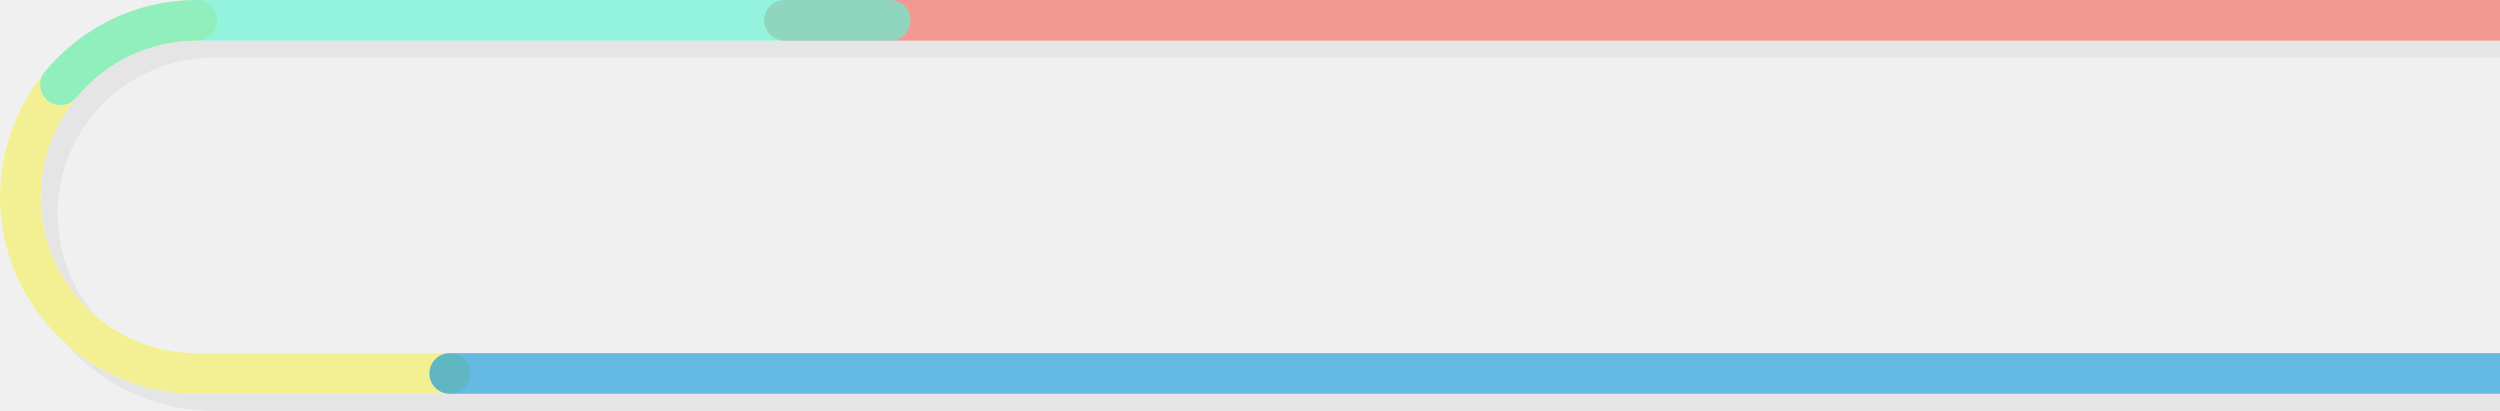
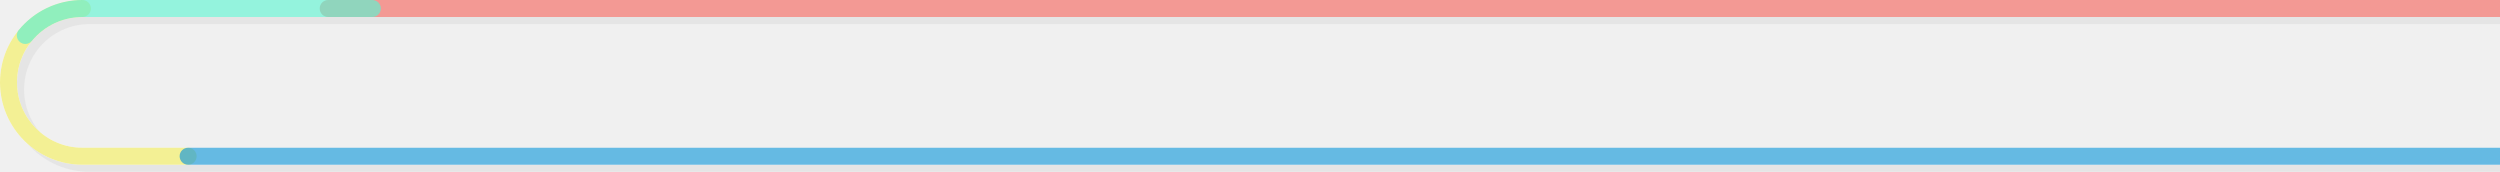
- <svg xmlns="http://www.w3.org/2000/svg" version="1.1" id="Layer_1" x="0px" y="0px" width="657.305px" height="108px" viewBox="0 0 657.305 108" enable-background="new 0 0 657.305 108" xml:space="preserve">
+ <svg xmlns="http://www.w3.org/2000/svg" version="1.1" id="Layer_1" x="0px" y="0px" width="1571.305px" height="108px" viewBox="0 0 1571.305 108" enable-background="new 0 0 1571.305 108" xml:space="preserve">
  <g>
    <g opacity="0.3">
-       <path fill="#CCCCCC" d="M672.264,97.309H122.703H56.229c-22.652,0-41.079-18.428-41.079-41.078    c0-17.622,11.153-32.684,26.771-38.505c0.104-0.038,0.205-0.078,0.308-0.115c0.483-0.177,0.978-0.34,1.469-0.498    c0.207-0.064,0.413-0.131,0.62-0.193c0.429-0.132,0.861-0.254,1.298-0.37c0.281-0.076,0.563-0.146,0.845-0.216    c0.389-0.094,0.775-0.186,1.168-0.269c0.342-0.073,0.685-0.138,1.028-0.202c0.348-0.066,0.697-0.131,1.05-0.188    c0.399-0.063,0.803-0.115,1.204-0.167c0.311-0.041,0.619-0.086,0.932-0.118c0.471-0.05,0.944-0.085,1.417-0.118    c0.255-0.019,0.504-0.046,0.762-0.059c0.722-0.039,1.447-0.06,2.179-0.061c0.009,0,0.019,0,0.03,0H210.75h27.749h424.077    c2.951,0,5.347-2.394,5.347-5.346c0-2.953-2.396-5.346-5.347-5.346H238.499H210.75H56.229c-0.002,0-0.002,0-0.004,0    c-0.01,0-0.019,0.002-0.026,0.002c-0.926,0-1.843,0.025-2.755,0.074c-0.316,0.017-0.628,0.051-0.942,0.072    c-0.605,0.044-1.207,0.086-1.804,0.15c-0.391,0.041-0.775,0.098-1.164,0.147c-0.512,0.067-1.021,0.132-1.528,0.214    c-0.438,0.07-0.874,0.153-1.31,0.234c-0.439,0.082-0.879,0.164-1.313,0.257c-0.487,0.104-0.974,0.22-1.457,0.338    c-0.359,0.088-0.72,0.179-1.077,0.271c-0.544,0.146-1.087,0.301-1.626,0.465c-0.265,0.08-0.528,0.162-0.791,0.247    c-0.619,0.198-1.235,0.403-1.845,0.624c-0.132,0.05-0.263,0.1-0.395,0.15c-8.461,3.14-16.048,8.467-21.951,15.641    c-0.134,0.16-0.251,0.328-0.362,0.5C8.743,32.722,4.458,43.982,4.458,56.23c0,28.545,23.224,51.77,51.771,51.77h66.475h549.562    c2.952,0,5.346-2.393,5.346-5.346C677.609,99.702,675.217,97.309,672.264,97.309z" />
+       <path fill="#CCCCCC" d="M1602.264,97.309H122.703H56.229c-22.652,0-41.079-18.428-41.079-41.078    c0-17.622,11.153-32.684,26.771-38.505c0.104-0.038,0.205-0.078,0.308-0.115c0.483-0.177,0.978-0.34,1.469-0.498    c0.207-0.064,0.413-0.131,0.62-0.193c0.429-0.132,0.861-0.254,1.298-0.37c0.281-0.076,0.563-0.146,0.845-0.216    c0.389-0.094,0.775-0.186,1.168-0.269c0.342-0.073,0.685-0.138,1.028-0.202c0.348-0.066,0.697-0.131,1.05-0.188    c0.399-0.063,0.803-0.115,1.204-0.167c0.311-0.041,0.619-0.086,0.932-0.118c0.471-0.05,0.944-0.085,1.417-0.118    c0.255-0.019,0.504-0.046,0.762-0.059c0.722-0.039,1.447-0.06,2.179-0.061c0.009,0,0.019,0,0.03,0H210.75h27.749h1354.077    c2.951,0,5.347-2.394,5.347-5.346c0-2.953-2.396-5.346-5.347-5.346H238.499H210.75H56.229c-0.002,0-0.002,0-0.004,0    c-0.01,0-0.019,0.002-0.026,0.002c-0.926,0-1.843,0.025-2.755,0.074c-0.316,0.017-0.628,0.051-0.942,0.072    c-0.605,0.044-1.207,0.086-1.804,0.15c-0.391,0.041-0.775,0.098-1.164,0.147c-0.512,0.067-1.021,0.132-1.528,0.214    c-0.438,0.07-0.874,0.153-1.31,0.234c-0.439,0.082-0.879,0.164-1.313,0.257c-0.487,0.104-0.974,0.22-1.457,0.338    c-0.359,0.088-0.72,0.179-1.077,0.271c-0.544,0.146-1.087,0.301-1.626,0.465c-0.265,0.08-0.528,0.162-0.791,0.247    c-0.619,0.198-1.235,0.403-1.845,0.624c-0.132,0.05-0.263,0.1-0.395,0.15c-8.461,3.14-16.048,8.467-21.951,15.641    c-0.134,0.16-0.251,0.328-0.362,0.5C8.743,32.722,4.458,43.982,4.458,56.23c0,28.545,23.224,51.77,51.771,51.77h66.475h1479.562    c2.952,0,5.346-2.393,5.346-5.346C1607.609,99.702,1605.217,97.309,1602.264,97.309z" />
    </g>
    <g>
-       <path fill="#FFFFFF" d="M669.593,92.852H118.244H51.77c-22.65,0-41.081-18.43-41.081-41.082c0-17.621,11.156-32.682,26.772-38.502    c0.104-0.04,0.205-0.08,0.308-0.117c0.486-0.176,0.977-0.34,1.47-0.498c0.205-0.066,0.413-0.131,0.619-0.193    c0.43-0.133,0.862-0.254,1.297-0.369c0.282-0.076,0.563-0.146,0.848-0.216c0.386-0.095,0.772-0.187,1.166-0.269    c0.341-0.074,0.685-0.139,1.028-0.203c0.349-0.066,0.699-0.131,1.05-0.188c0.4-0.063,0.802-0.114,1.204-0.167    c0.312-0.041,0.619-0.086,0.931-0.119c0.472-0.049,0.945-0.084,1.419-0.117c0.253-0.02,0.505-0.045,0.76-0.059    c0.724-0.039,1.447-0.06,2.178-0.061c0.011,0,0.021,0,0.032,0H206.29h27.749h424.076c2.953,0,5.346-2.394,5.346-5.346    c0-2.951-2.393-5.346-5.346-5.346H234.039H206.29H51.77c0,0-0.001,0-0.004,0c-0.009,0-0.02,0.001-0.028,0.001    c-0.924,0-1.843,0.027-2.754,0.075c-0.315,0.018-0.63,0.051-0.941,0.073c-0.604,0.043-1.206,0.085-1.803,0.149    c-0.391,0.041-0.776,0.098-1.164,0.148c-0.511,0.066-1.023,0.131-1.528,0.213c-0.438,0.07-0.875,0.152-1.312,0.234    c-0.439,0.082-0.876,0.164-1.312,0.257c-0.49,0.104-0.973,0.22-1.458,0.339c-0.361,0.087-0.721,0.178-1.077,0.271    c-0.544,0.146-1.087,0.3-1.626,0.464c-0.264,0.078-0.526,0.162-0.79,0.247c-0.619,0.198-1.232,0.403-1.846,0.624    c-0.131,0.049-0.265,0.1-0.395,0.149c-8.46,3.14-16.048,8.468-21.951,15.642c-0.133,0.162-0.251,0.329-0.364,0.5    C4.284,28.264,0,39.523,0,51.77c0,28.548,23.224,51.771,51.77,51.771h66.475h551.349c2.951,0,5.346-2.393,5.346-5.346    S672.544,92.852,669.593,92.852z" />
+       <path fill="#FFFFFF" d="M1599.593,92.852H118.244H51.77c-22.65,0-41.081-18.43-41.081-41.082    c0-17.621,11.156-32.682,26.772-38.502c0.104-0.04,0.205-0.08,0.308-0.117c0.486-0.176,0.977-0.34,1.47-0.498    c0.205-0.066,0.413-0.131,0.619-0.193c0.43-0.133,0.862-0.254,1.297-0.369c0.282-0.076,0.563-0.146,0.848-0.216    c0.386-0.095,0.772-0.187,1.166-0.269c0.341-0.074,0.685-0.139,1.028-0.203c0.349-0.066,0.699-0.131,1.05-0.188    c0.4-0.063,0.802-0.114,1.204-0.167c0.312-0.041,0.619-0.086,0.931-0.119c0.472-0.049,0.945-0.084,1.419-0.117    c0.253-0.02,0.505-0.045,0.76-0.059c0.724-0.039,1.447-0.06,2.178-0.061c0.011,0,0.021,0,0.032,0H206.29h27.749h1354.076    c2.953,0,5.346-2.394,5.346-5.346c0-2.951-2.393-5.346-5.346-5.346H234.039H206.29H51.77c0,0-0.001,0-0.004,0    c-0.009,0-0.02,0.001-0.028,0.001c-0.924,0-1.843,0.027-2.754,0.075c-0.315,0.018-0.63,0.051-0.941,0.073    c-0.604,0.043-1.206,0.085-1.803,0.149c-0.391,0.041-0.776,0.098-1.164,0.148c-0.511,0.066-1.023,0.131-1.528,0.213    c-0.438,0.07-0.875,0.152-1.312,0.234c-0.439,0.082-0.876,0.164-1.312,0.257c-0.49,0.104-0.973,0.22-1.458,0.339    c-0.361,0.087-0.721,0.178-1.077,0.271c-0.544,0.146-1.087,0.3-1.626,0.464c-0.264,0.078-0.526,0.162-0.79,0.247    c-0.619,0.198-1.232,0.403-1.846,0.624c-0.131,0.049-0.265,0.1-0.395,0.149c-8.46,3.14-16.048,8.468-21.951,15.642    c-0.133,0.162-0.251,0.329-0.364,0.5C4.284,28.264,0,39.523,0,51.77c0,28.548,23.224,51.771,51.77,51.771h66.475h1481.349    c2.951,0,5.346-2.393,5.346-5.346S1602.544,92.852,1599.593,92.852z" />
    </g>
    <g opacity="0.7">
      <path fill="#EEE966" d="M118.244,103.541H51.77C23.224,103.541,0,80.316,0,51.77C0,23.225,23.224,0,51.77,0    c2.953,0,5.345,2.395,5.345,5.346c0,2.952-2.392,5.346-5.345,5.346c-22.65,0-41.081,18.428-41.081,41.078    c0,22.652,18.431,41.082,41.081,41.082h66.475c2.952,0,5.344,2.394,5.344,5.344C123.589,101.146,121.196,103.541,118.244,103.541z    " />
    </g>
    <g opacity="0.7">
-       <path fill="#249CD7" d="M669.593,103.541H118.244c-2.952,0-5.347-2.395-5.347-5.346s2.395-5.344,5.347-5.344h551.349    c2.951,0,5.345,2.393,5.345,5.344S672.544,103.541,669.593,103.541z" />
+       <path fill="#249CD7" d="M1599.593,103.541H118.244c-2.952,0-5.347-2.395-5.347-5.346s2.395-5.344,5.347-5.344h1481.349    c2.951,0,5.345,2.393,5.345,5.344S1602.544,103.541,1599.593,103.541z" />
    </g>
    <g opacity="0.7">
-       <path fill="#EE6D66" d="M659.232,10.691H206.288c-2.952,0-5.347-2.394-5.347-5.346c0-2.951,2.395-5.346,5.347-5.346h452.944    c2.951,0,5.346,2.395,5.346,5.346C664.578,8.298,662.184,10.691,659.232,10.691z" />
+       <path fill="#EE6D66" d="M1589.232,10.691H206.288c-2.952,0-5.347-2.394-5.347-5.346c0-2.951,2.395-5.346,5.347-5.346h1382.944    c2.951,0,5.346,2.395,5.346,5.346C1594.578,8.298,1592.184,10.691,1589.232,10.691z" />
    </g>
    <g opacity="0.7">
      <path fill="#66EECE" d="M15.907,27.631c-1.198,0-2.399-0.399-3.395-1.219c-2.28-1.877-2.607-5.244-0.731-7.523    C21.662,6.885,36.236,0,51.766,0c0.003,0,0.003,0,0.003,0h182.269c2.952,0,5.346,2.395,5.346,5.346    c0,2.952-2.394,5.346-5.346,5.346H51.77h-0.004c-12.324,0-23.89,5.464-31.729,14.99C18.978,26.966,17.449,27.631,15.907,27.631z" />
    </g>
  </g>
  <g id="Footer">
</g>
</svg>
